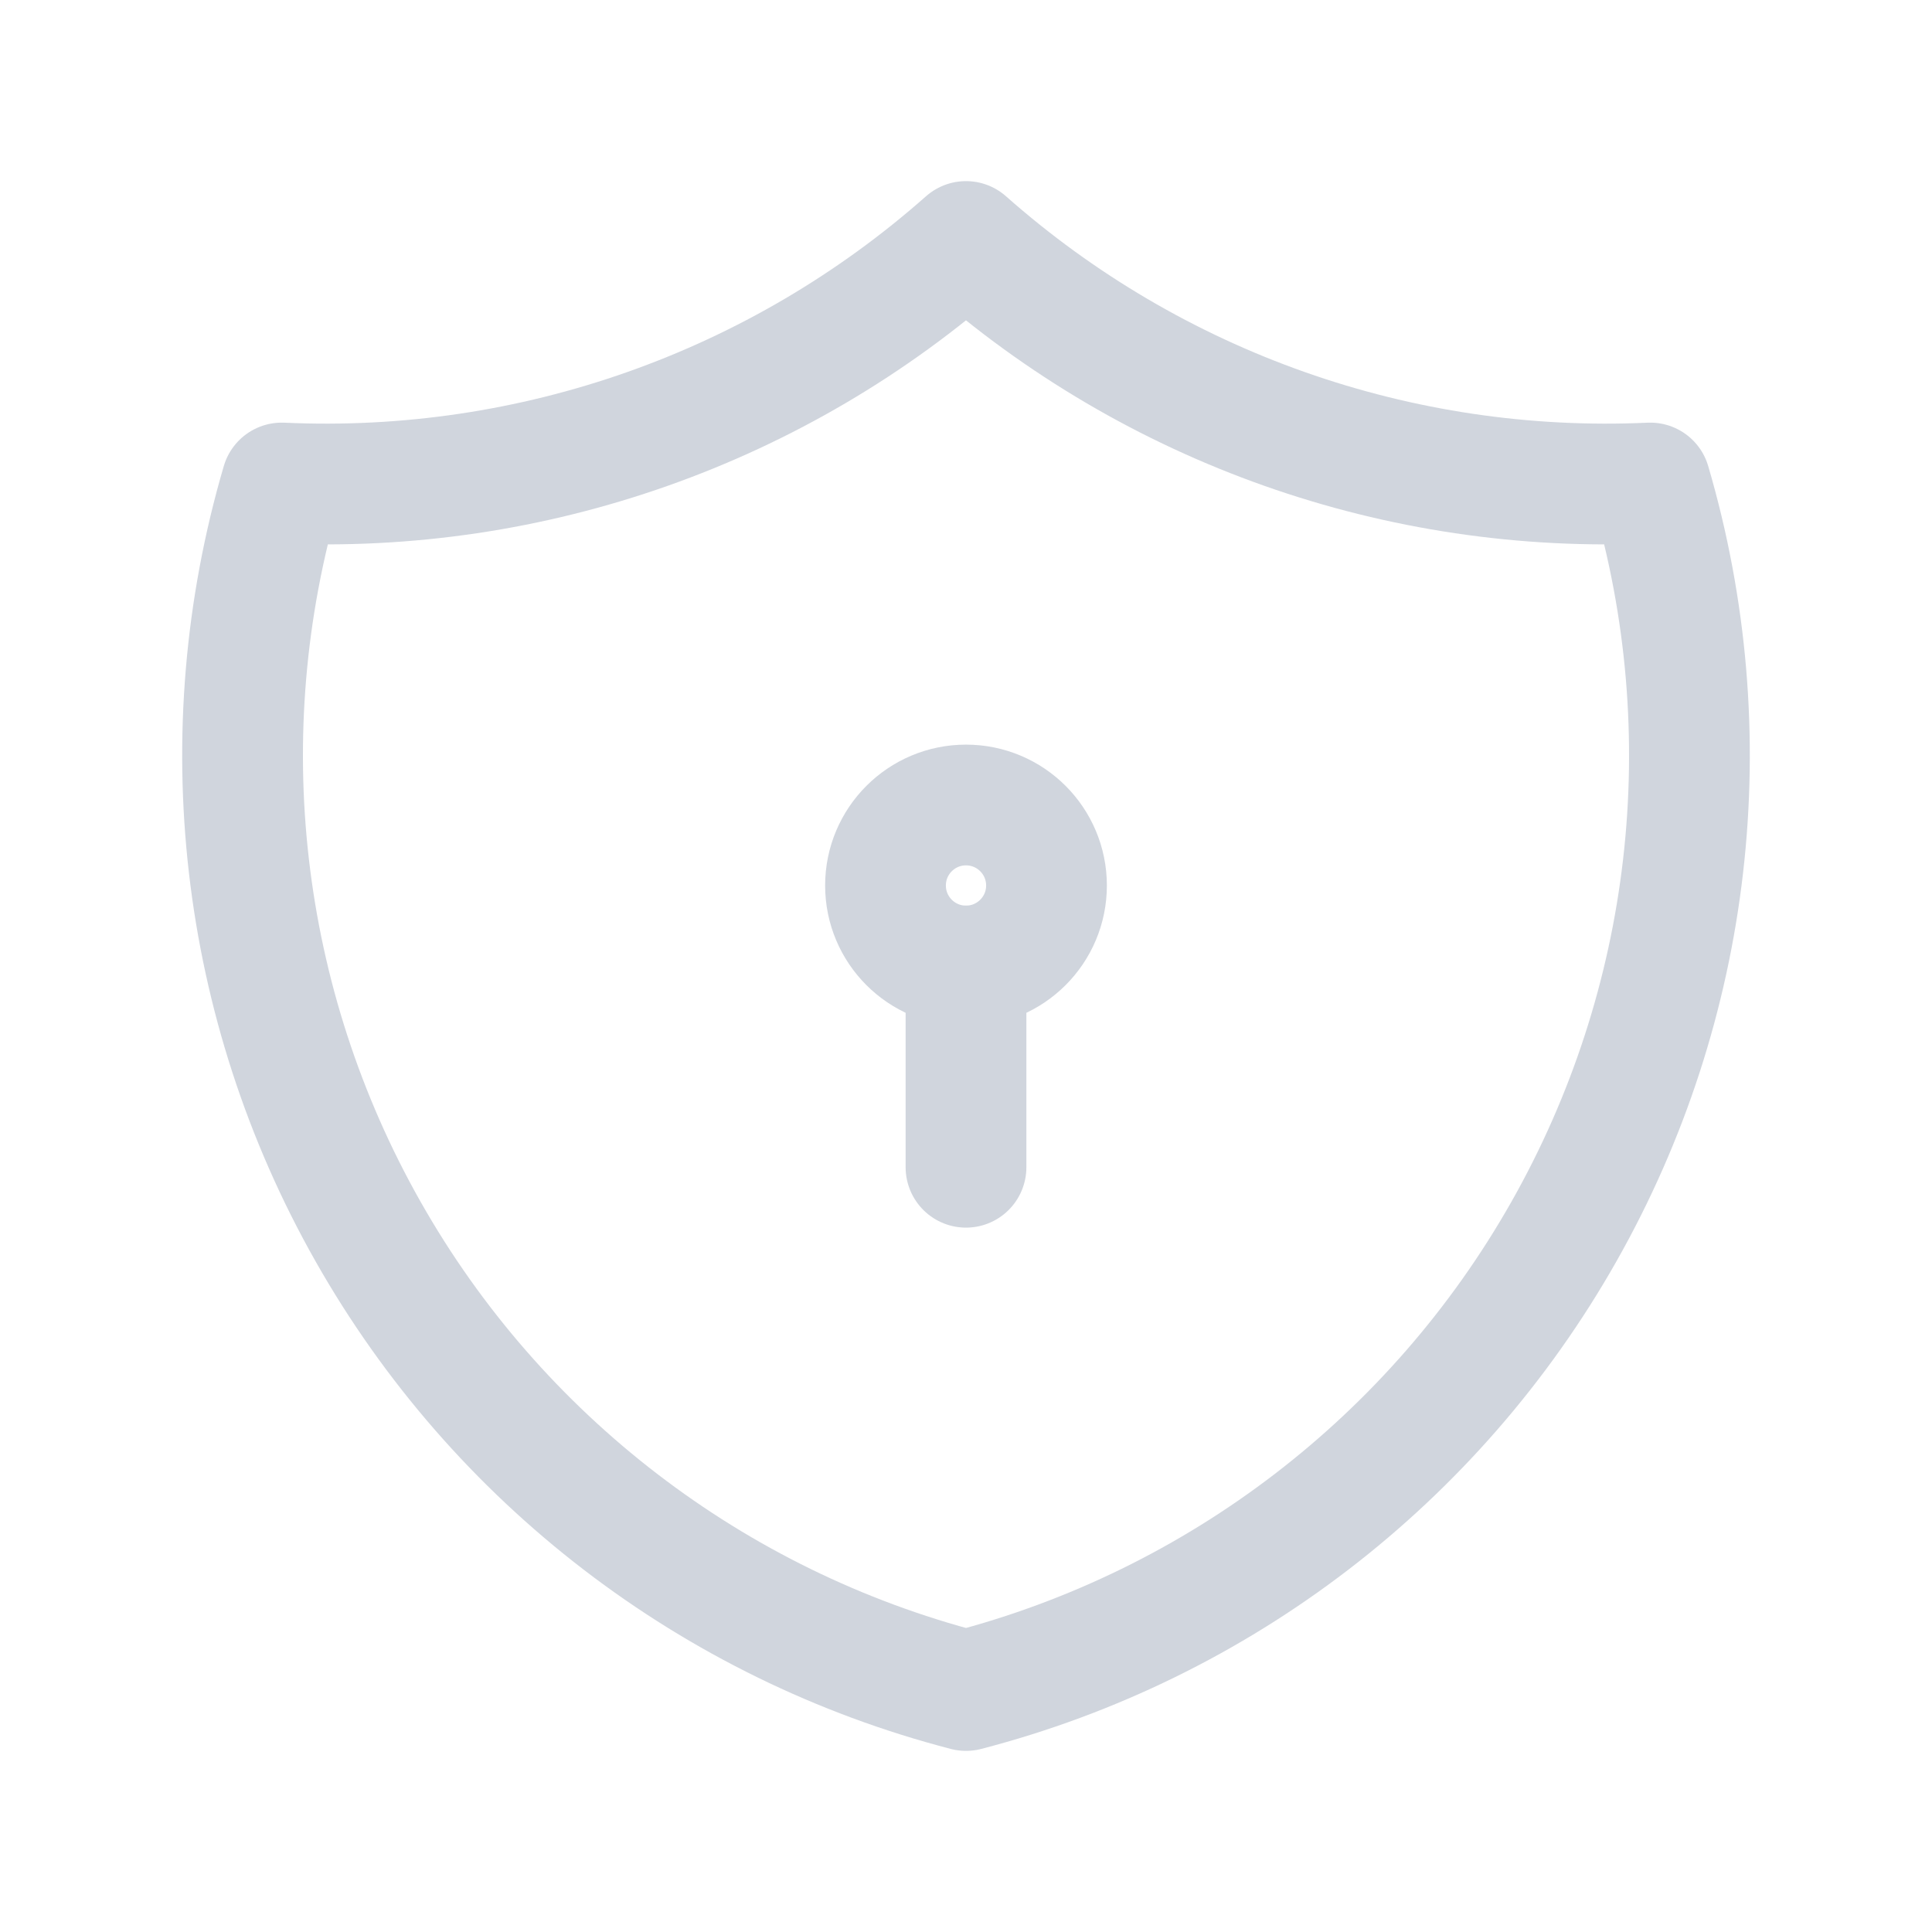
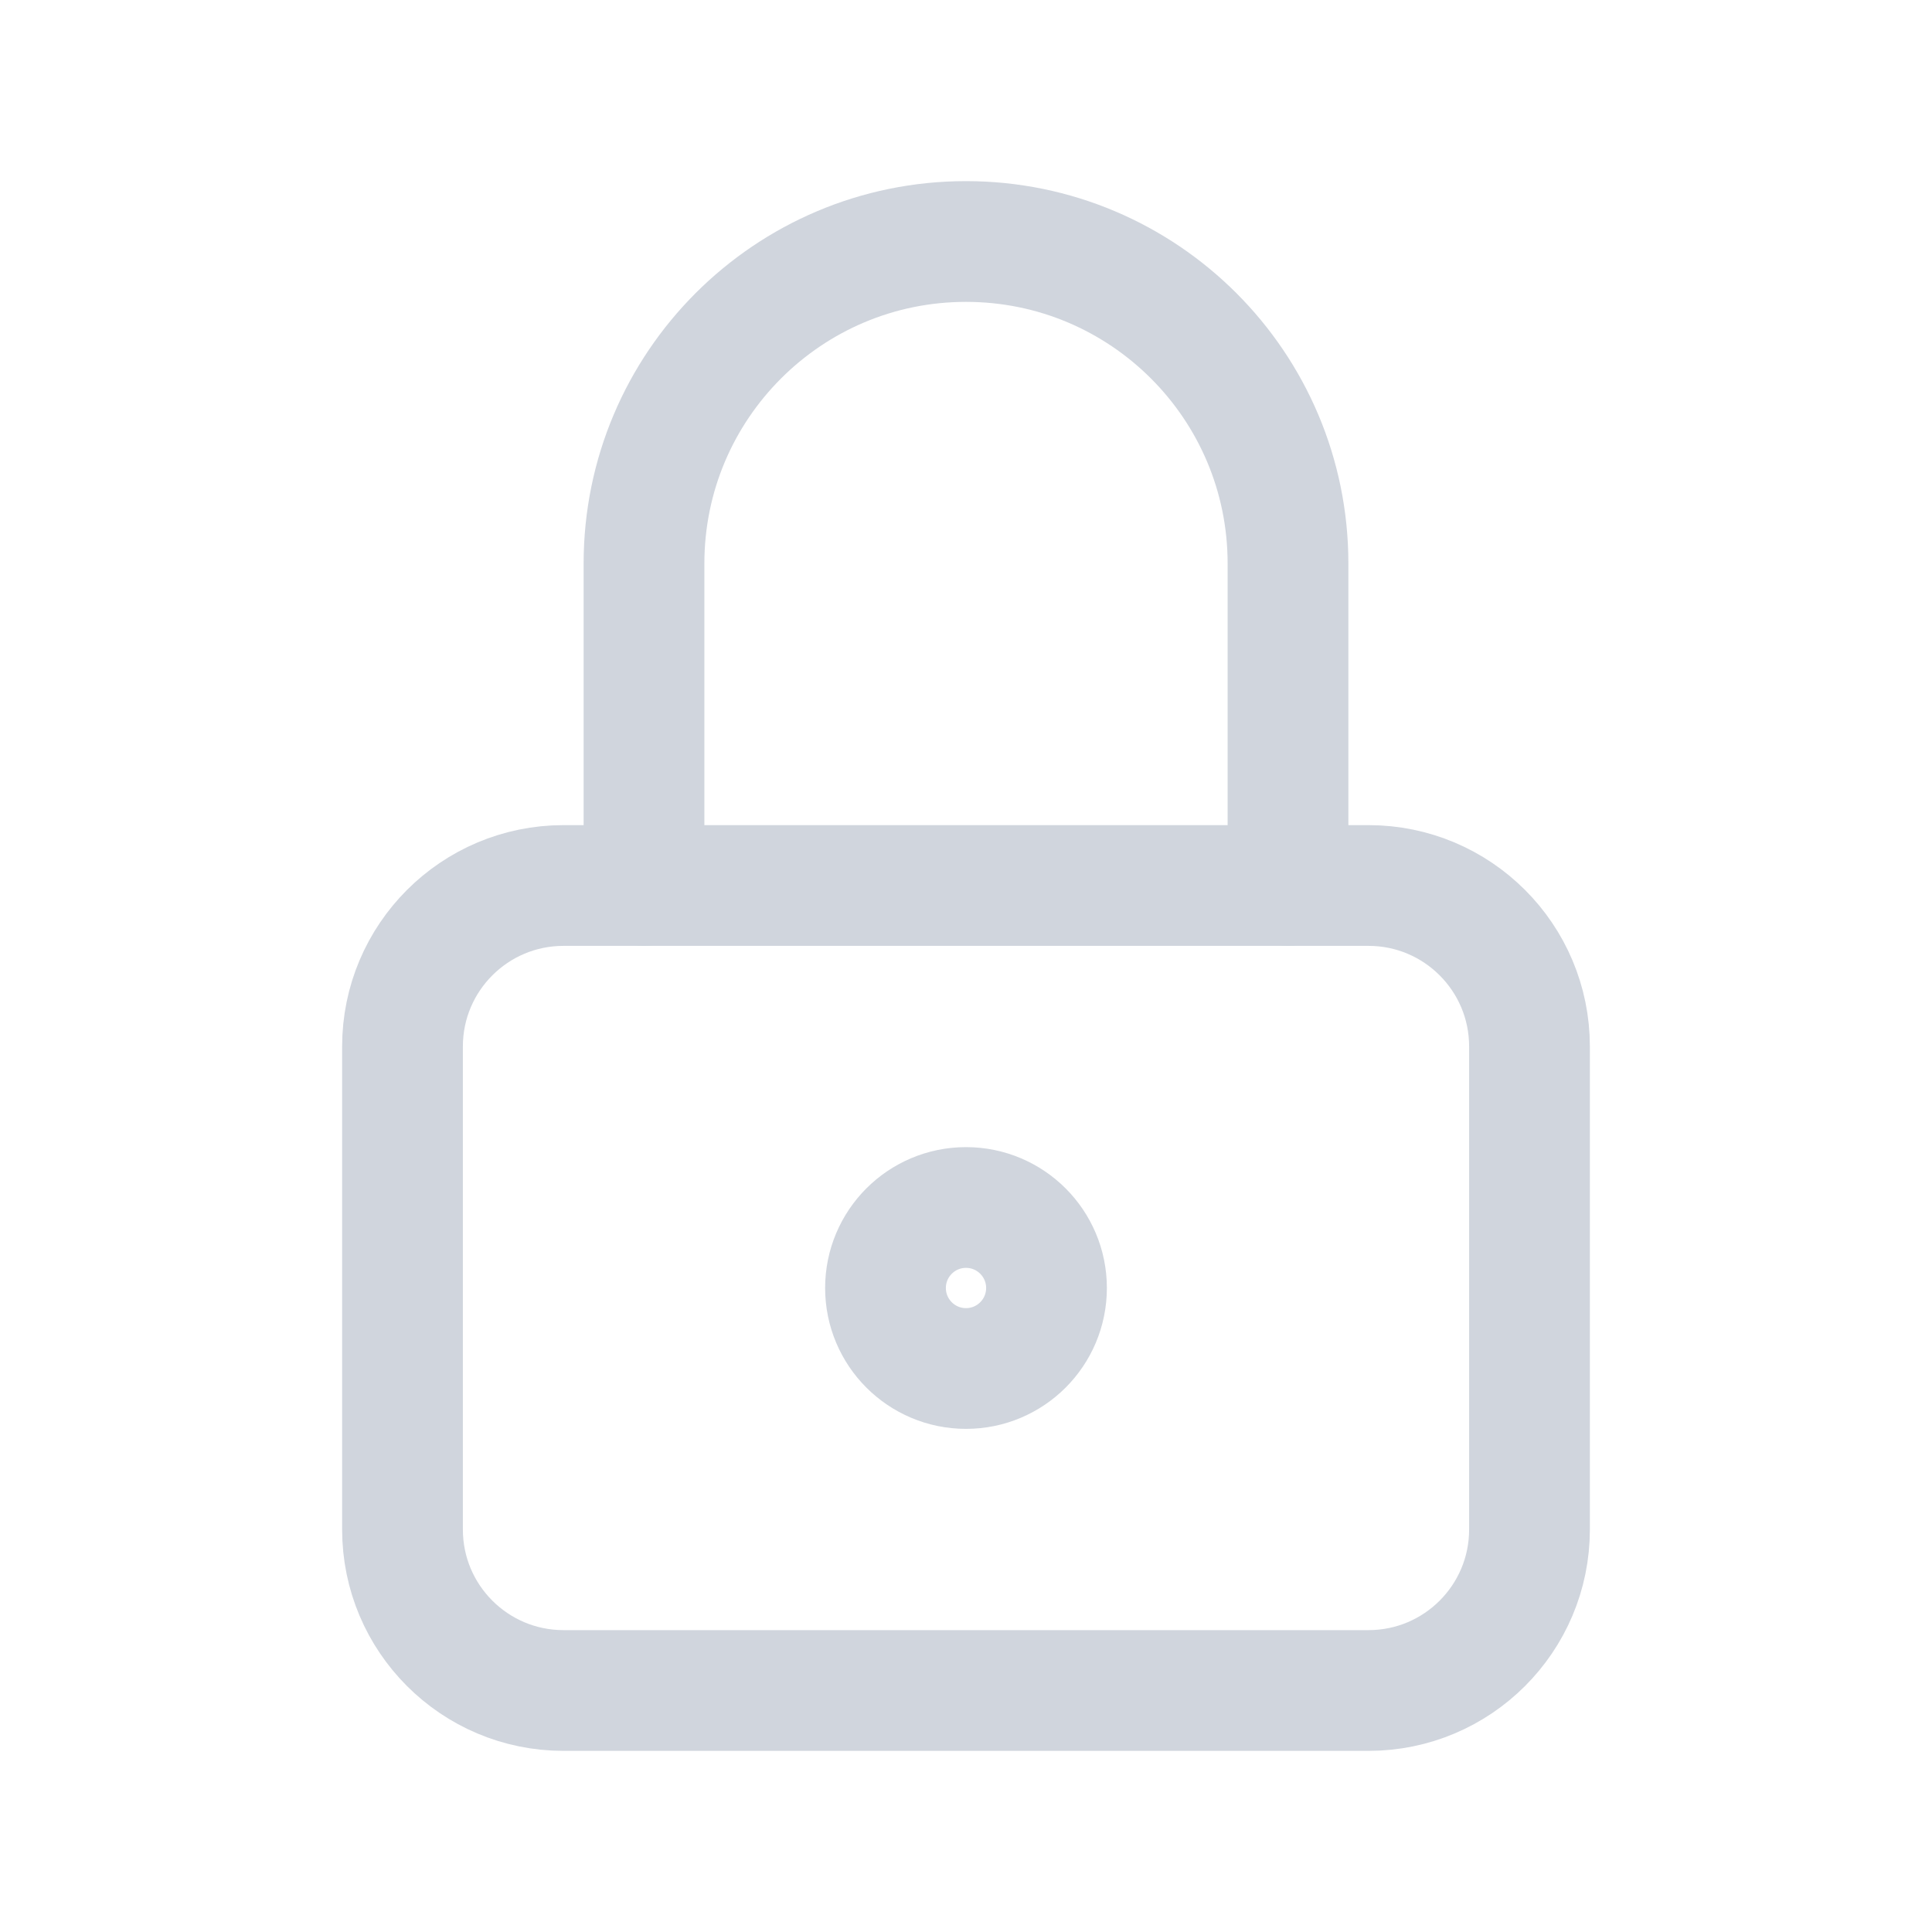
<svg xmlns="http://www.w3.org/2000/svg" width="24" height="24" viewBox="0 0 24 24" fill="none">
-   <path d="M12 3C14.336 5.067 17.385 6.143 20.5 6C21.416 9.118 21.029 12.473 19.427 15.3C17.826 18.128 15.146 20.184 12 21C8.855 20.184 6.175 18.128 4.573 15.3C2.971 12.473 2.584 9.118 3.5 6C6.616 6.143 9.664 5.067 12 3" stroke="#D0D5DD" stroke-width="1.5" stroke-linecap="round" stroke-linejoin="round" />
-   <ellipse cx="12" cy="11" rx="1" ry="1" stroke="#D0D5DD" stroke-width="1.5" stroke-linecap="round" stroke-linejoin="round" />
-   <path d="M12 12V14.5" stroke="#D0D5DD" stroke-width="1.5" stroke-linecap="round" stroke-linejoin="round" />
+   <rect x="5" y="11" width="14" height="10" rx="2" stroke="#D0D5DD" stroke-width="1.5" stroke-linecap="round" stroke-linejoin="round" />
+   <circle cx="12" cy="16" r="1" stroke="#D0D5DD" stroke-width="1.5" stroke-linecap="round" stroke-linejoin="round" />
+   <path d="M8 11V7C8 4.791 9.791 3 12 3C14.209 3 16 4.791 16 7V11" stroke="#D0D5DD" stroke-width="1.5" stroke-linecap="round" stroke-linejoin="round" />
</svg>
